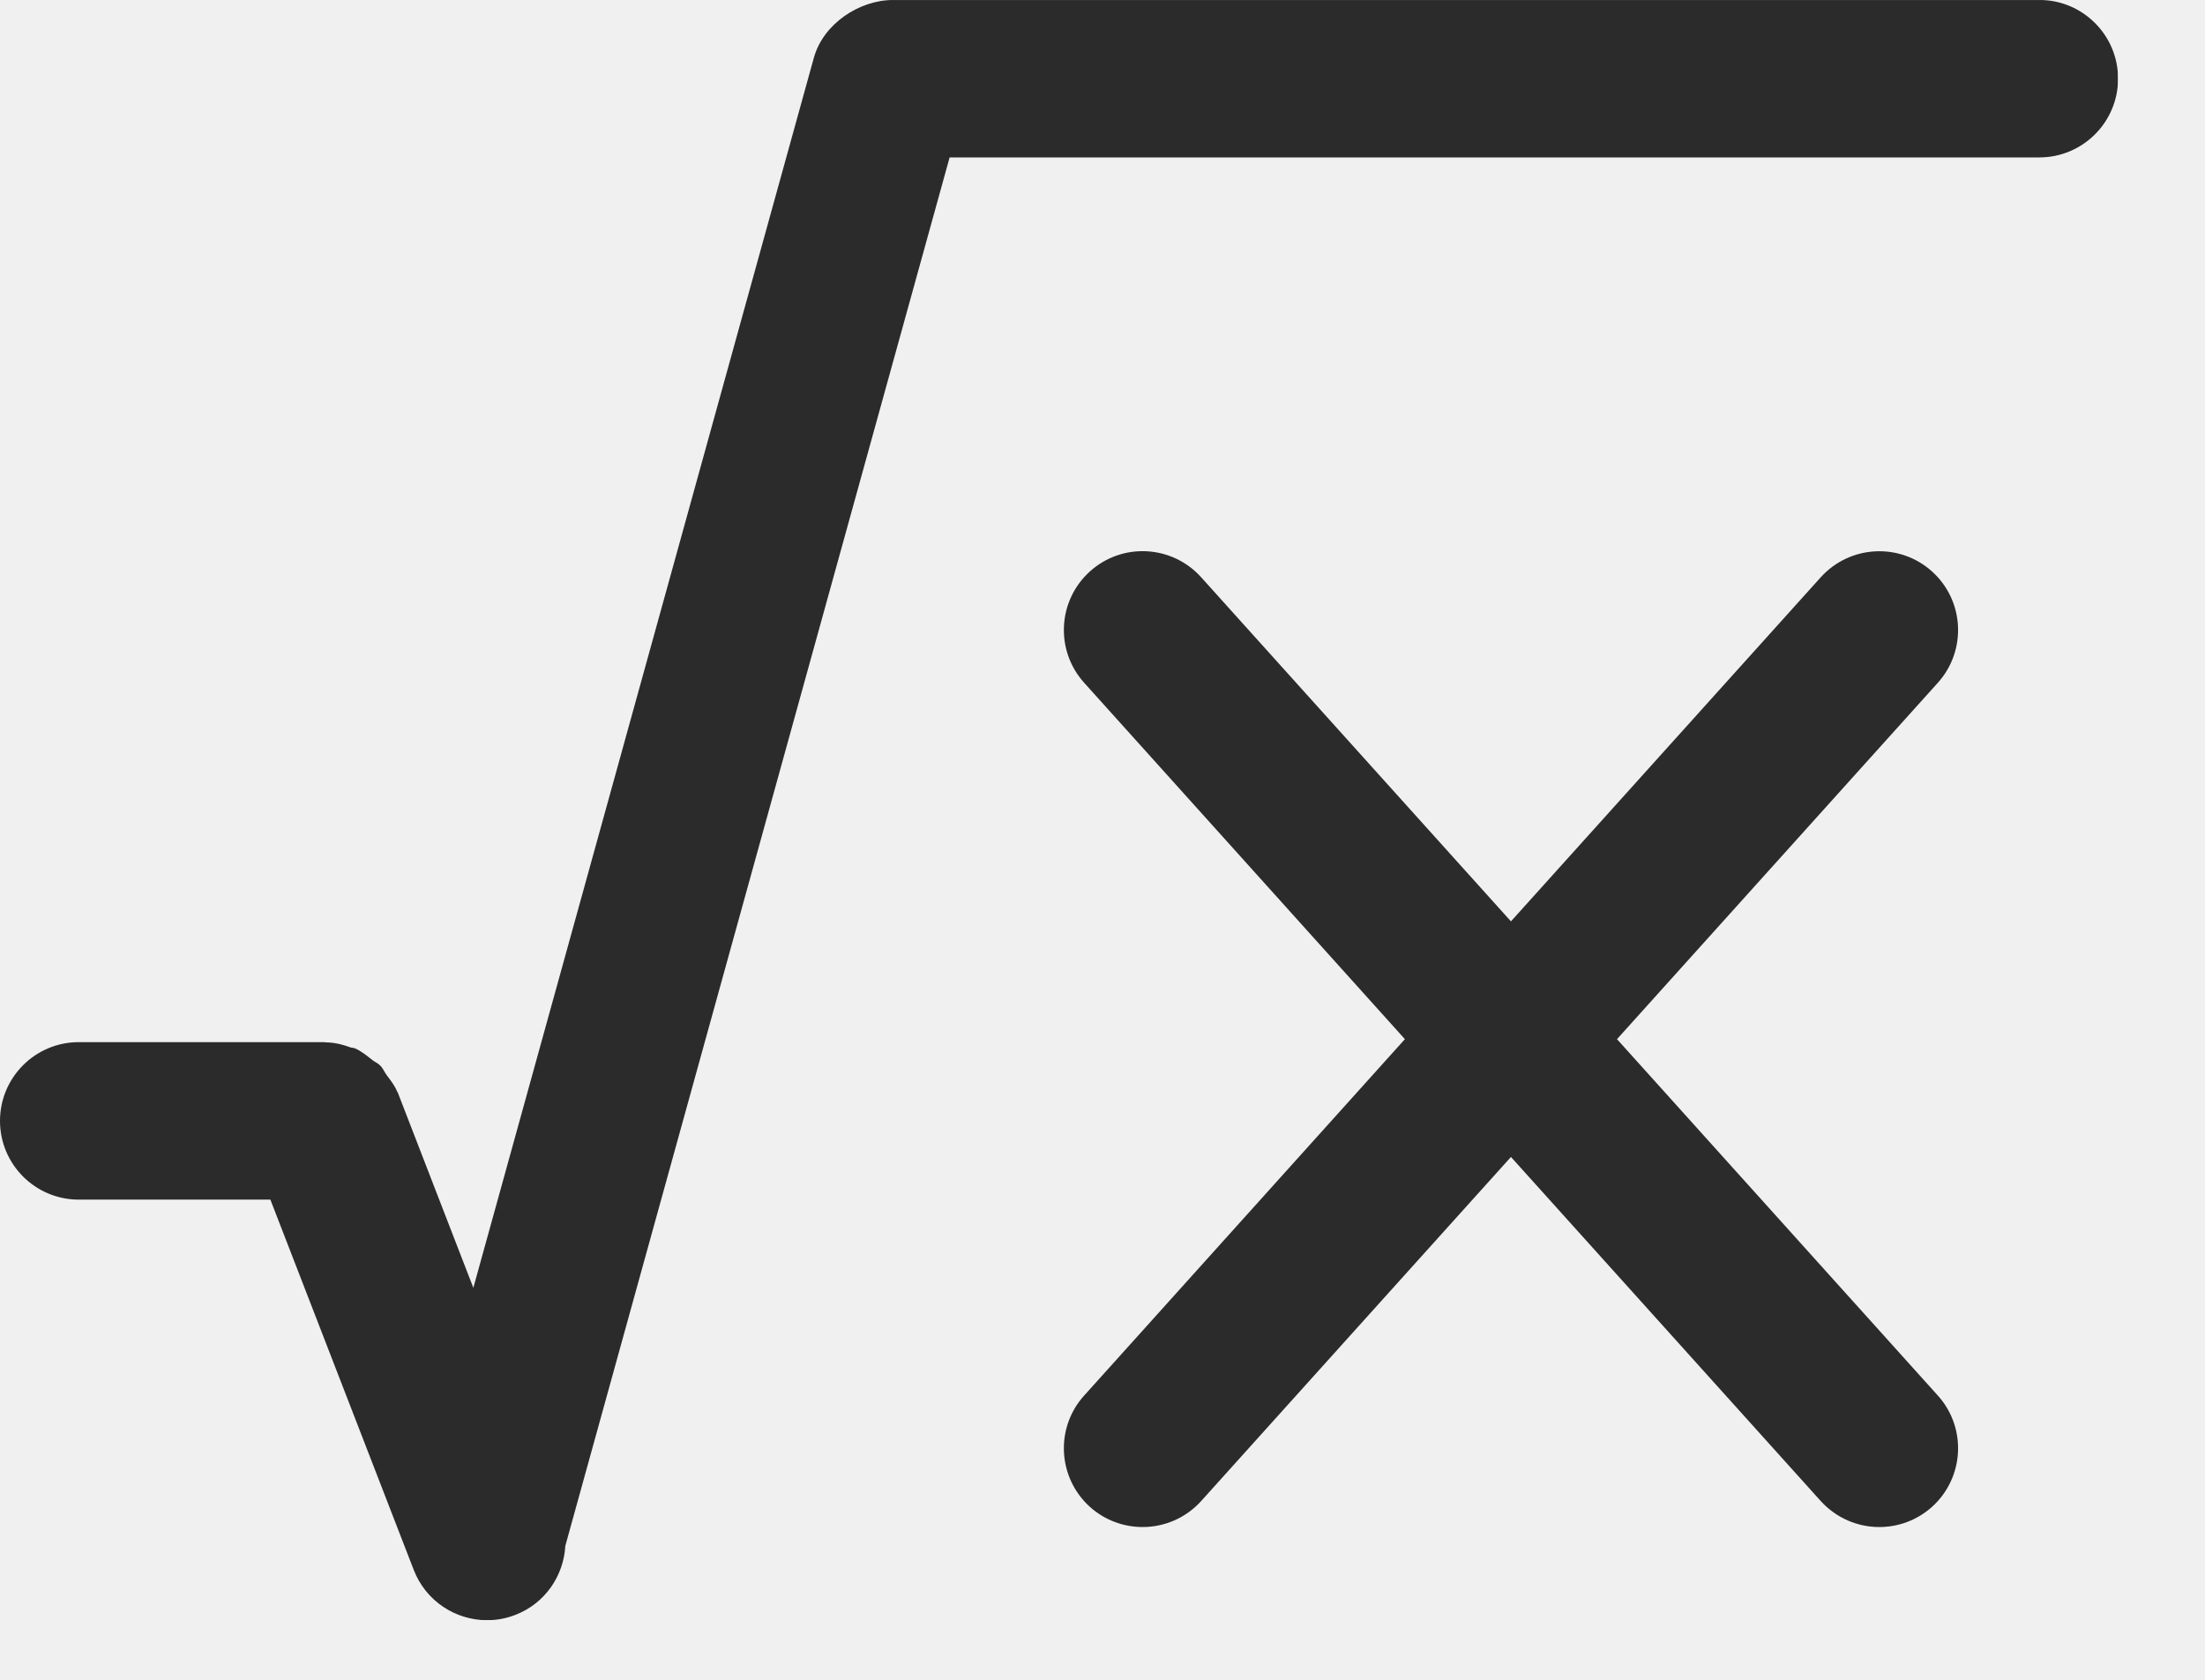
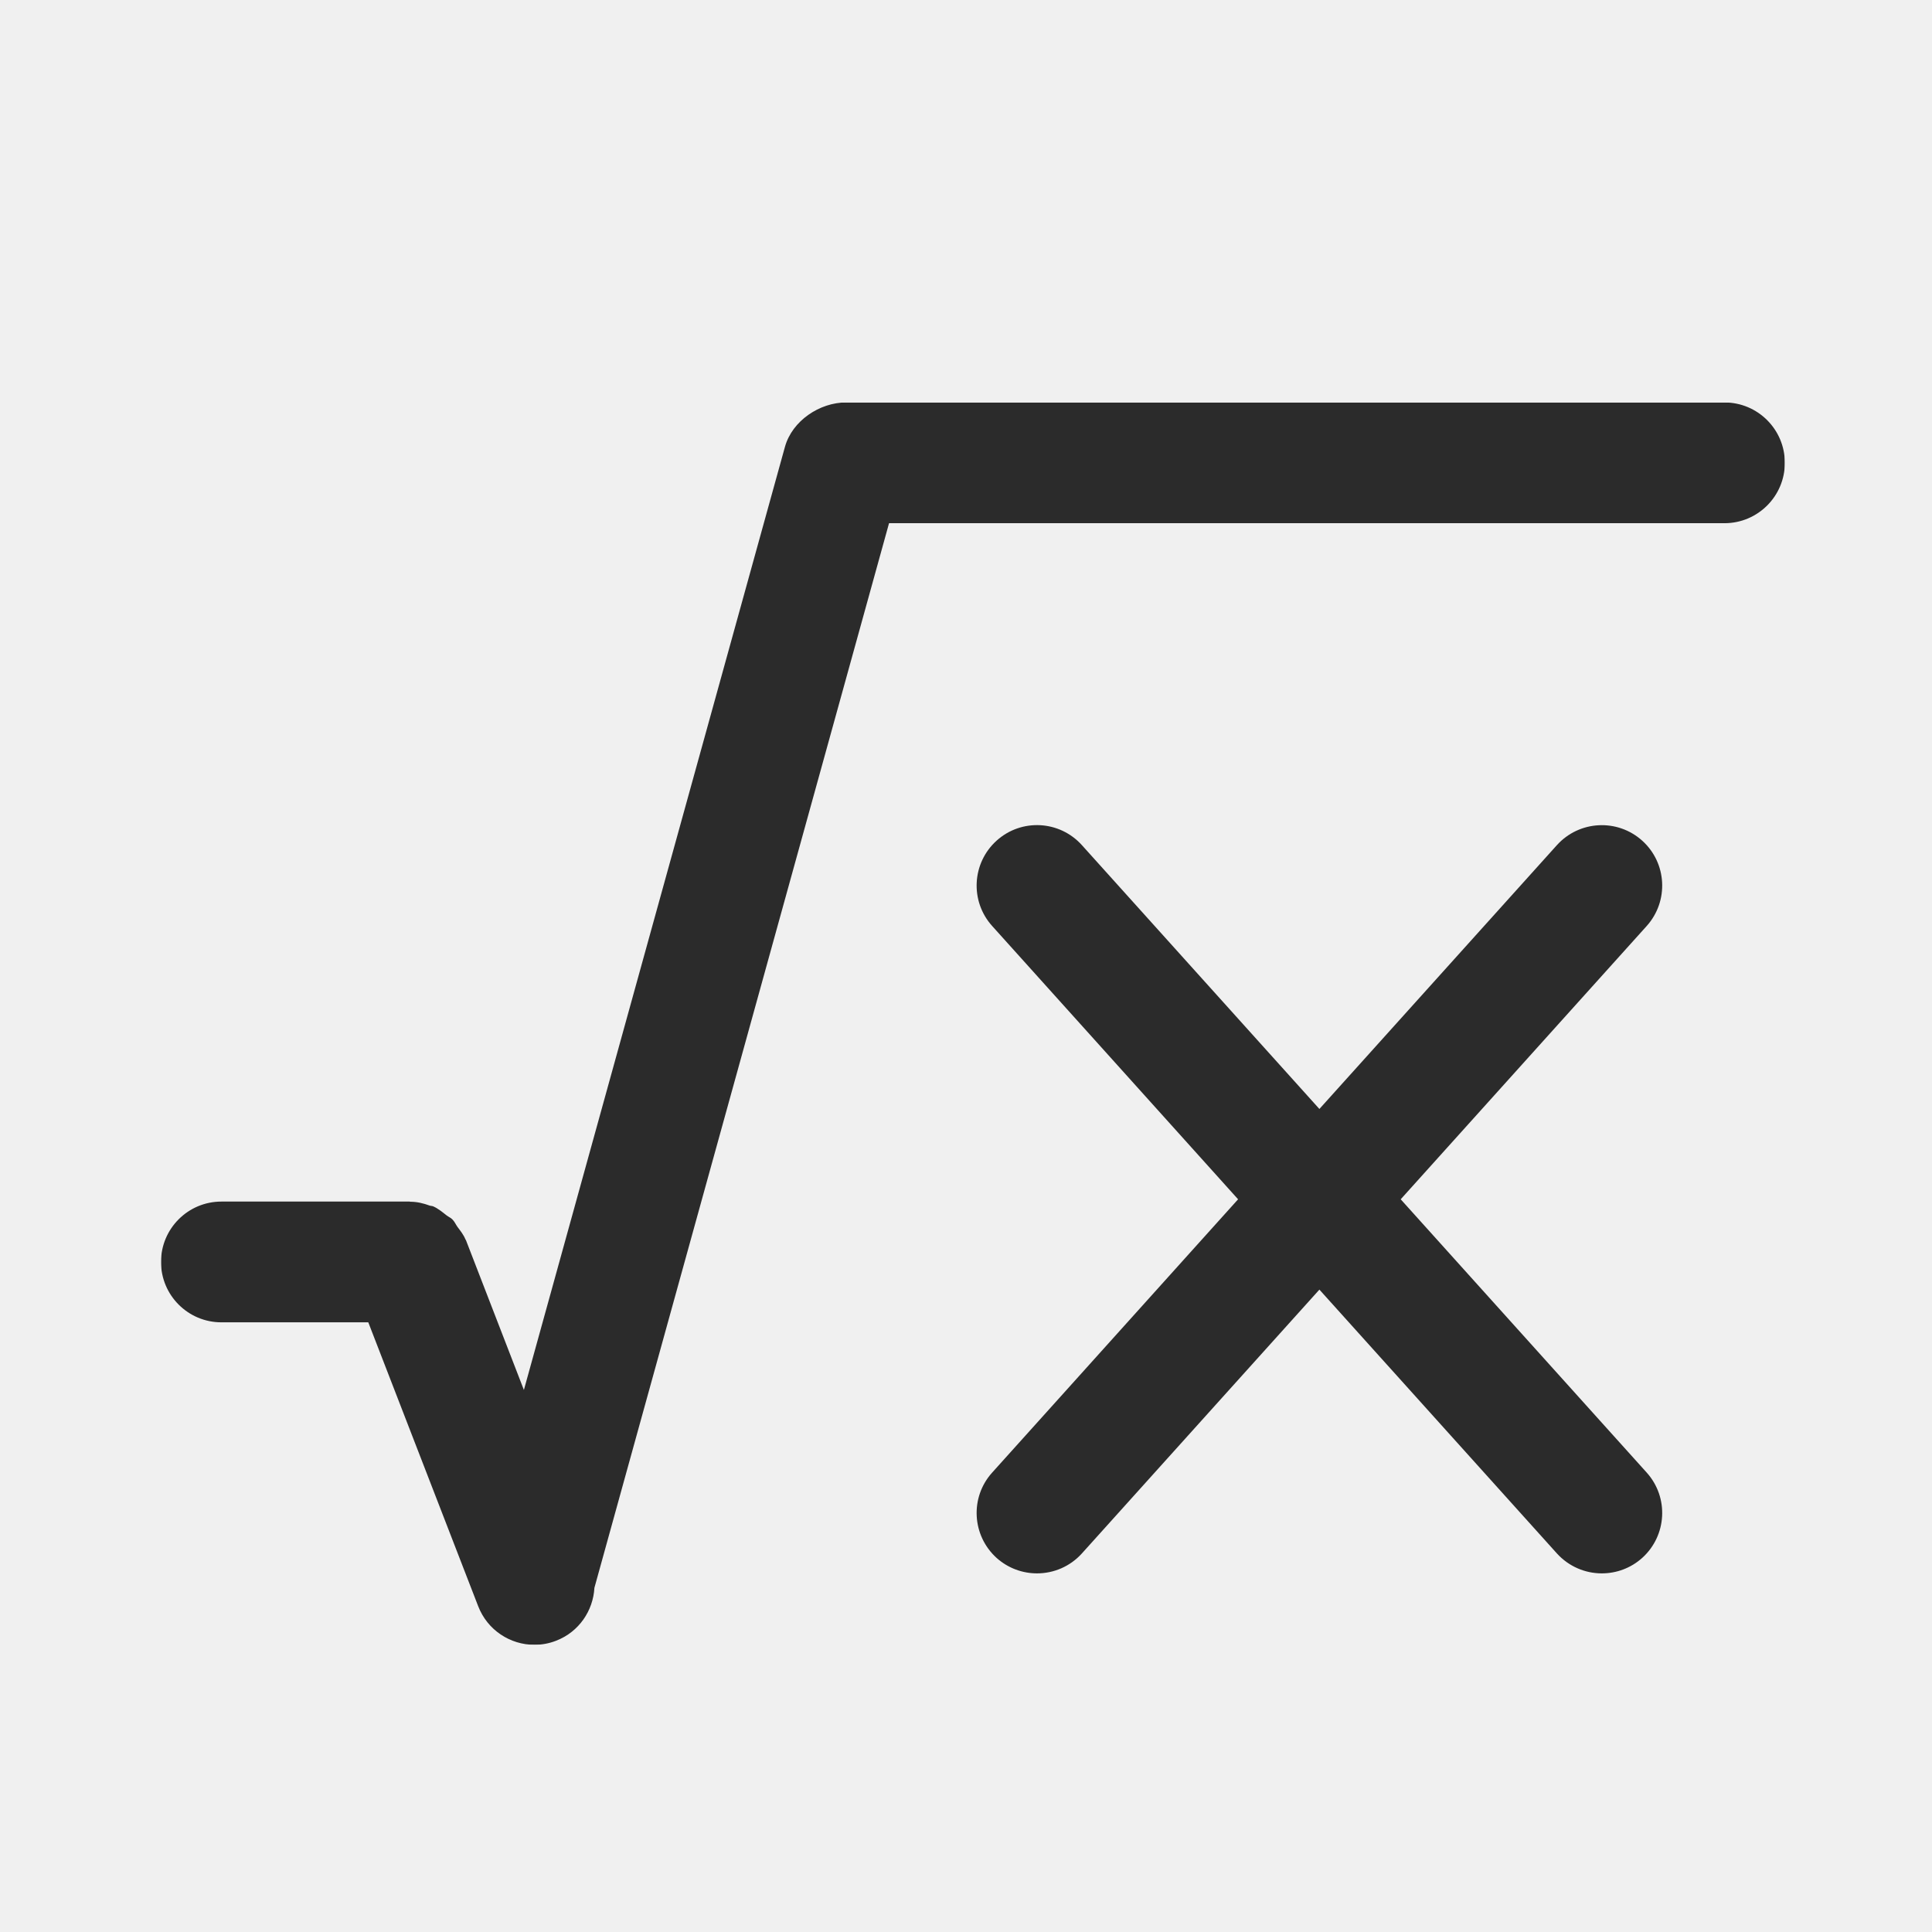
- <svg xmlns="http://www.w3.org/2000/svg" xmlns:xlink="http://www.w3.org/1999/xlink" width="21px" height="16px" viewBox="0 0 21 16" version="1.1">
+ <svg xmlns="http://www.w3.org/2000/svg" xmlns:xlink="http://www.w3.org/1999/xlink" width="24px" height="24px" viewBox="0 0 24 24" version="1.1">
  <defs>
    <polygon id="path-1" points="0 0.568 20.172 0.568 20.172 16 0 16" />
  </defs>
-   <g id="Symbols" stroke="none" stroke-width="1" fill="none" fill-rule="evenodd">
-     <g id="icon-/-editor-/-Formula" transform="translate(-2, -5)">
-       <g id="Group">
+   <g id="icon-/-gray-/-formula" stroke="none" stroke-width="1" fill="none" fill-rule="evenodd">
+     <g id="Group">
+       <rect id="Rectangle" x="0" y="0" width="24" height="24" />
+       <g id="Formula">
        <rect id="Rectangle" x="0" y="0" width="24" height="24" />
        <g id="Group-6" transform="translate(2, 4)">
          <g id="Group-3" transform="translate(0, 0.4324)">
-             <mask id="mask-2" fill="white">
-               <use xlink:href="#path-1" />
-             </mask>
-             <g id="Clip-2" />
-             <path d="M19.422,0.567 L8.51,0.567 C8.183,0.567 7.841,0.794 7.751,1.118 L4.508,12.834 L3.788,10.973 C3.787,10.97 3.784,10.967 3.782,10.964 C3.759,10.907 3.721,10.859 3.684,10.81 C3.662,10.78 3.648,10.744 3.621,10.717 C3.601,10.695 3.571,10.684 3.547,10.665 C3.495,10.624 3.443,10.581 3.383,10.554 C3.37,10.548 3.355,10.549 3.341,10.545 C3.262,10.516 3.182,10.496 3.097,10.496 C3.094,10.496 3.092,10.494 3.089,10.494 L0.75,10.494 C0.336,10.494 -0,10.83 -0,11.244 C-0,11.658 0.336,11.994 0.75,11.994 L2.575,11.994 L3.94,15.52 C4.055,15.818 4.338,16 4.639,16 C4.729,16 4.82,15.984 4.909,15.949 C5.193,15.839 5.368,15.576 5.384,15.292 L9.044,2.067 L19.422,2.067 C19.836,2.067 20.172,1.731 20.172,1.317 C20.172,0.903 19.836,0.567 19.422,0.567" id="Fill-1" fill="#2B2B2B" mask="url(#mask-2)" />
+             <g id="Fill-1-Clipped">
+               <mask id="mask-2" fill="white">
+                 <use xlink:href="#path-1" />
+               </mask>
+               <g id="path-1" />
+               <path d="M19.422,0.567 L8.51,0.567 C8.183,0.567 7.841,0.794 7.751,1.118 L4.508,12.834 L3.788,10.973 C3.787,10.97 3.784,10.967 3.782,10.964 C3.759,10.907 3.721,10.859 3.684,10.81 C3.662,10.78 3.648,10.744 3.621,10.717 C3.601,10.695 3.571,10.684 3.547,10.665 C3.495,10.624 3.443,10.581 3.383,10.554 C3.37,10.548 3.355,10.549 3.341,10.545 C3.262,10.516 3.182,10.496 3.097,10.496 C3.094,10.496 3.092,10.494 3.089,10.494 L0.75,10.494 C0.336,10.494 -0,10.83 -0,11.244 C-0,11.658 0.336,11.994 0.75,11.994 L2.575,11.994 L3.94,15.52 C4.055,15.818 4.338,16 4.639,16 C4.729,16 4.82,15.984 4.909,15.949 C5.193,15.839 5.368,15.576 5.384,15.292 L9.044,2.067 L19.422,2.067 C19.836,2.067 20.172,1.731 20.172,1.317 C20.172,0.903 19.836,0.567 19.422,0.567" id="Fill-1" fill="#2B2B2B" fill-rule="nonzero" mask="url(#mask-2)" />
+             </g>
          </g>
-           <path d="M18.4,6.443 C18.092,6.166 17.618,6.191 17.34,6.499 L14.39,9.776 L11.44,6.499 C11.162,6.19 10.688,6.165 10.38,6.443 C10.073,6.72 10.047,7.194 10.325,7.503 L13.38,10.898 L10.325,14.293 C10.047,14.601 10.073,15.075 10.38,15.353 C10.524,15.482 10.704,15.545 10.882,15.545 C11.088,15.545 11.292,15.461 11.44,15.297 L14.39,12.02 L17.34,15.297 C17.489,15.461 17.693,15.545 17.898,15.545 C18.077,15.545 18.256,15.482 18.4,15.353 C18.708,15.075 18.733,14.601 18.456,14.293 L15.4,10.898 L18.456,7.503 C18.733,7.194 18.708,6.72 18.4,6.443" id="Fill-4" fill="#2B2B2B" />
+           <path d="M18.4,6.443 C18.092,6.166 17.618,6.191 17.34,6.499 L14.39,9.776 L11.44,6.499 C11.162,6.19 10.688,6.165 10.38,6.443 C10.073,6.72 10.047,7.194 10.325,7.503 L13.38,10.898 L10.325,14.293 C10.047,14.601 10.073,15.075 10.38,15.353 C10.524,15.482 10.704,15.545 10.882,15.545 C11.088,15.545 11.292,15.461 11.44,15.297 L14.39,12.02 L17.34,15.297 C17.489,15.461 17.693,15.545 17.898,15.545 C18.077,15.545 18.256,15.482 18.4,15.353 C18.708,15.075 18.733,14.601 18.456,14.293 L15.4,10.898 L18.456,7.503 C18.733,7.194 18.708,6.72 18.4,6.443" id="Fill-4" fill="#2B2B2B" fill-rule="nonzero" />
        </g>
      </g>
    </g>
  </g>
</svg>
